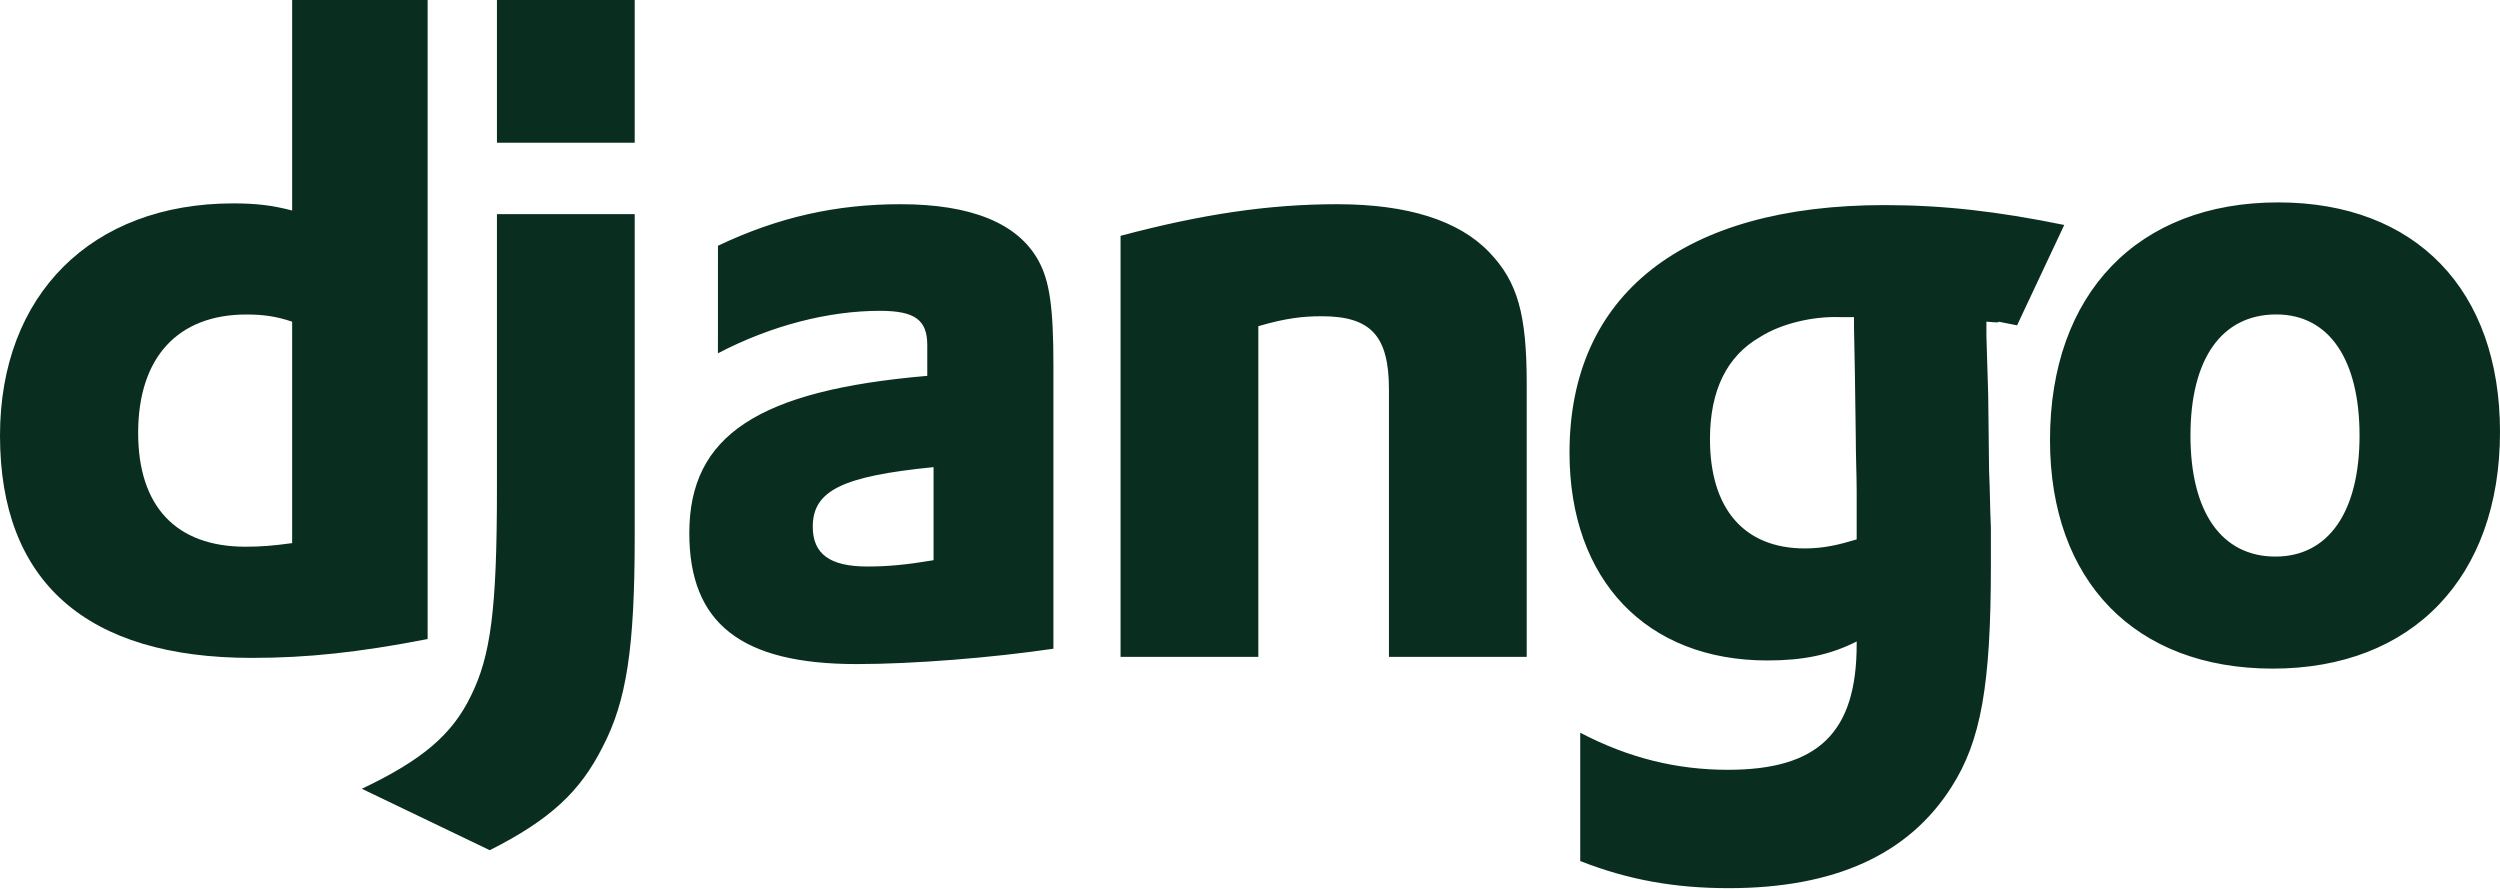
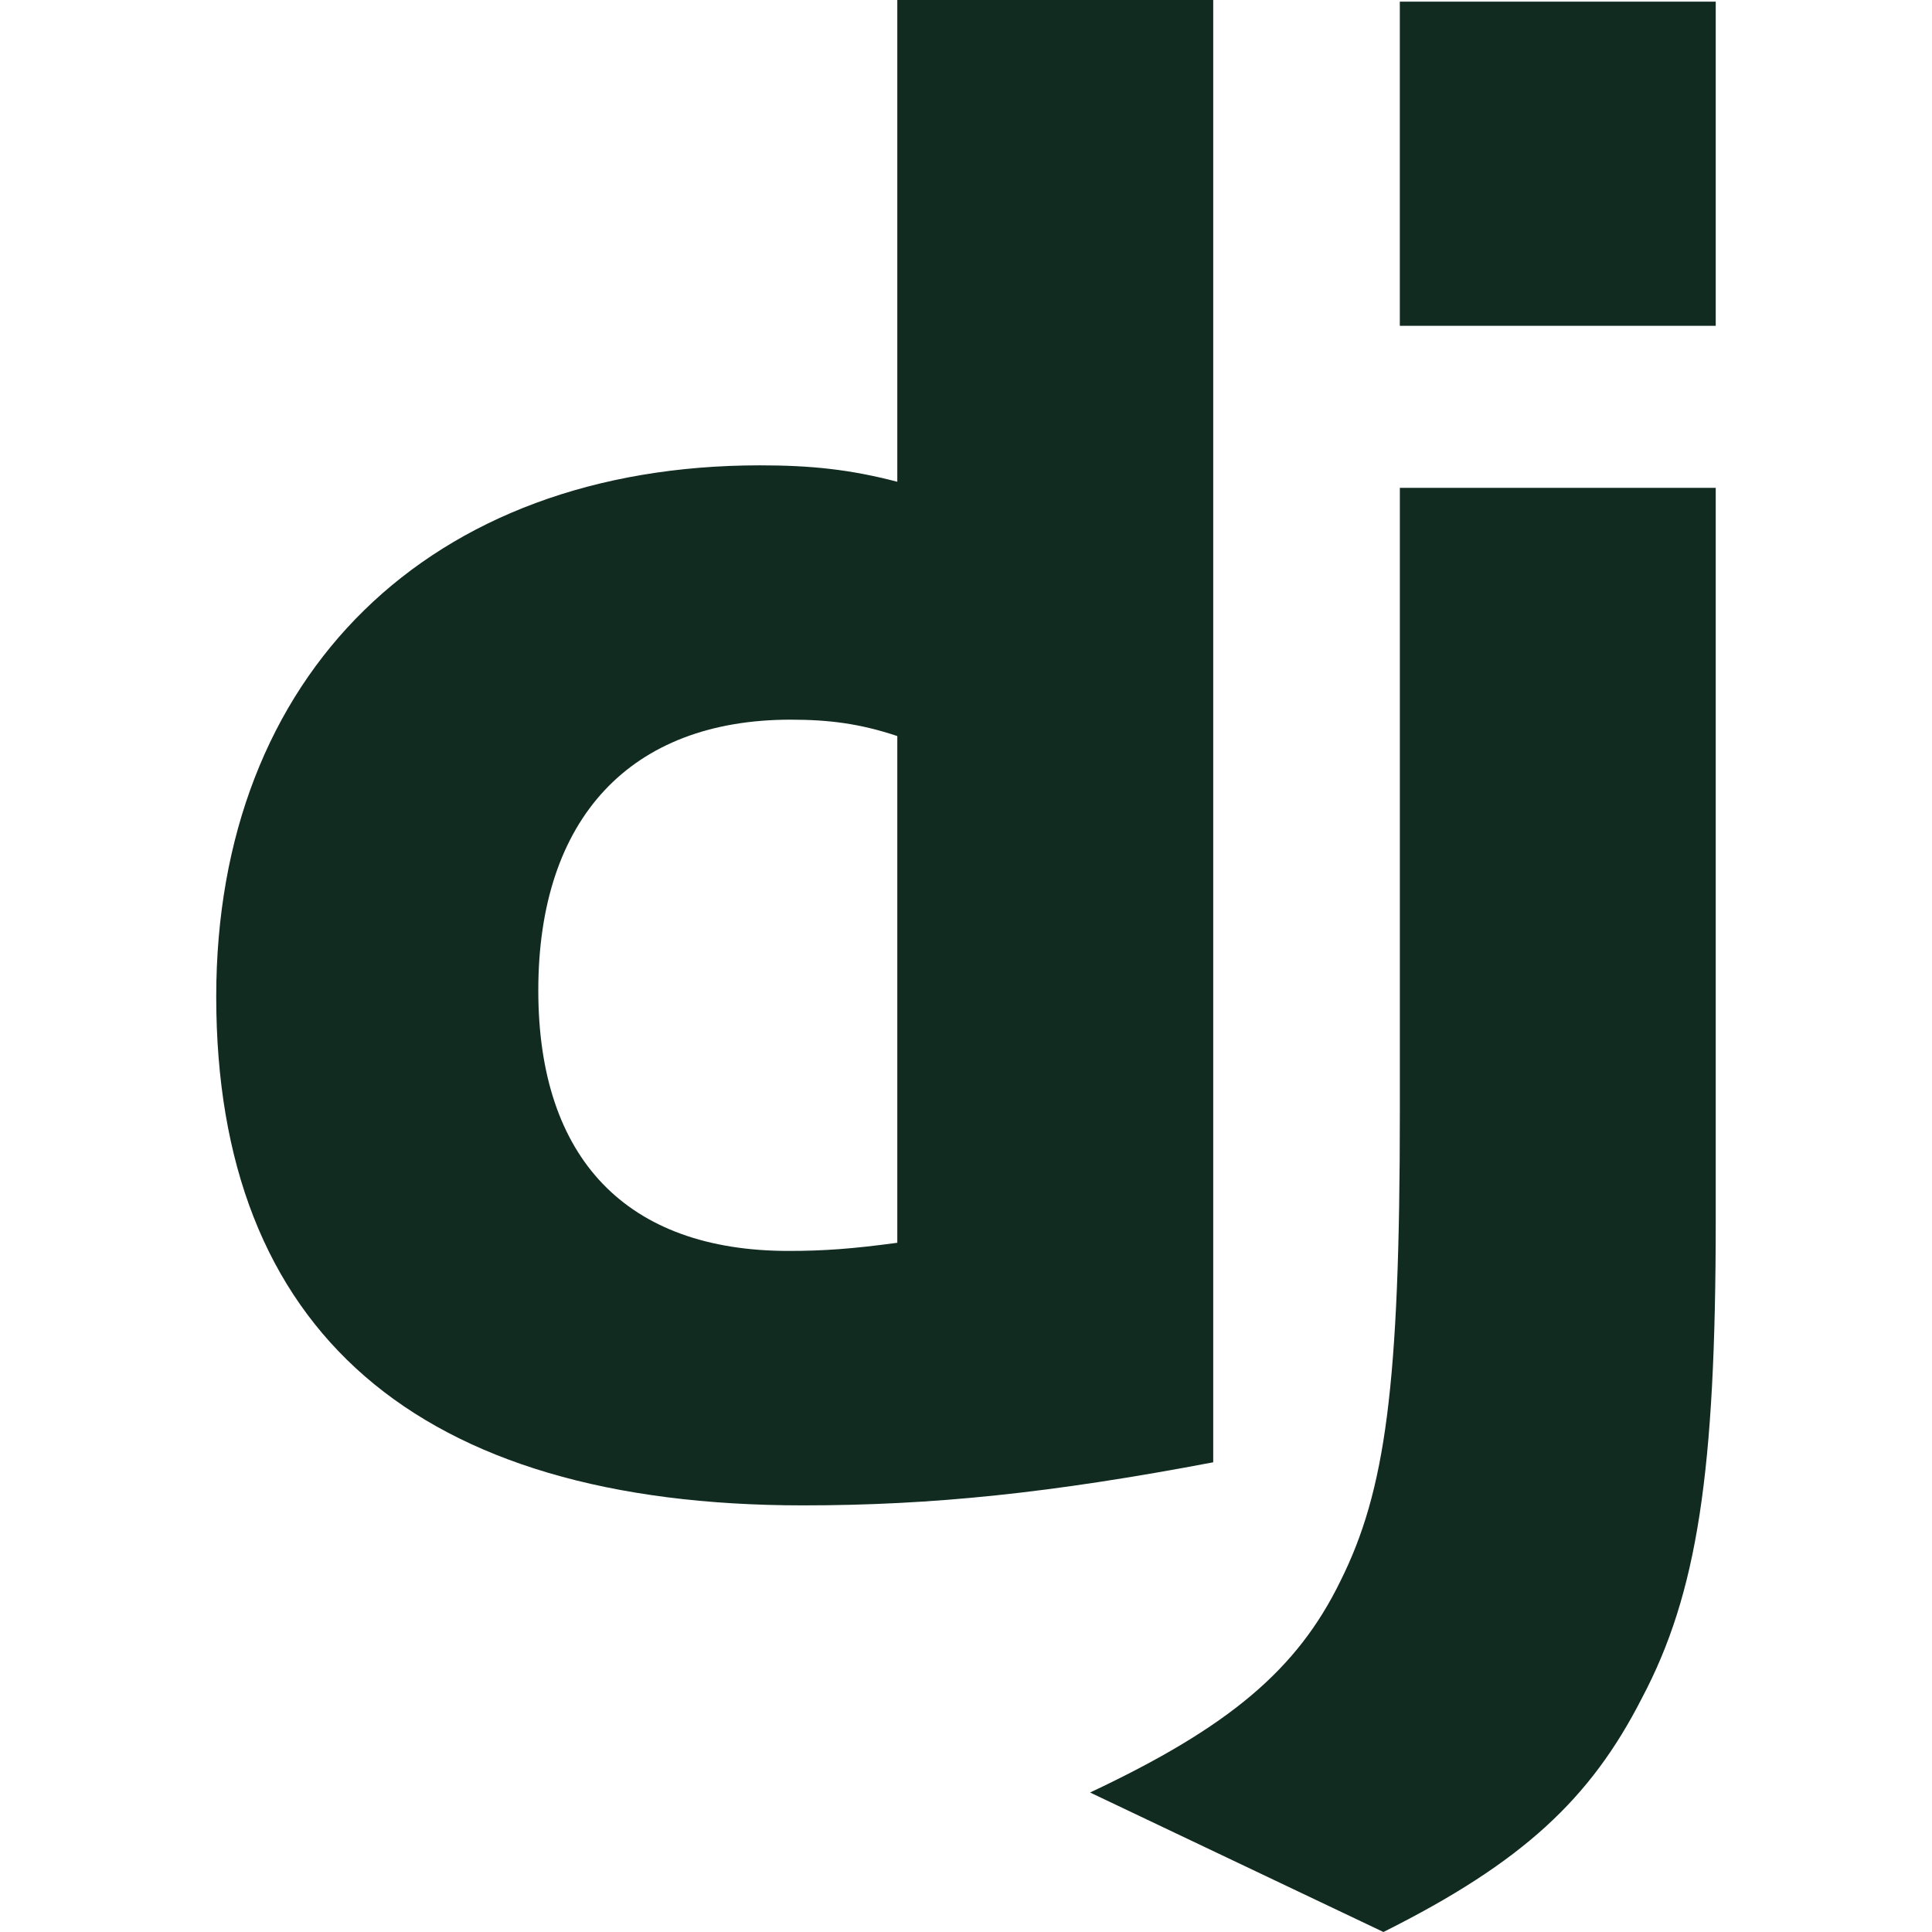
- <svg xmlns="http://www.w3.org/2000/svg" width="76" height="27" viewBox="0 0 76 27" fill="none">
-   <path d="M8.881 0H13V19.427C10.887 19.836 9.336 20 7.651 20C2.622 20 0 17.683 0 13.241C0 8.962 2.782 6.183 7.089 6.183C7.757 6.183 8.266 6.237 8.881 6.4V0ZM8.881 9.779C8.399 9.616 7.998 9.561 7.49 9.561C5.403 9.561 4.2 10.869 4.2 13.159C4.2 15.393 5.35 16.62 7.463 16.62C7.918 16.62 8.293 16.592 8.881 16.511L8.881 9.779Z" fill="#092E20" />
-   <path d="M19.295 6.51V16.316C19.295 19.693 19.05 21.314 18.316 22.715C17.636 24.061 16.738 24.912 14.889 25.846L11 23.979C12.849 23.099 13.746 22.331 14.318 21.15C14.916 19.941 15.107 18.54 15.107 14.859V6.51H19.295ZM15.107 0H19.295V4.34H15.107V0ZM21.826 7.471C23.674 6.592 25.442 6.208 27.374 6.208C29.522 6.208 30.936 6.785 31.562 7.911C31.915 8.542 32.024 9.367 32.024 11.124V19.721C30.148 19.996 27.782 20.188 26.041 20.188C22.533 20.188 20.955 18.952 20.955 16.206C20.955 13.239 23.049 11.866 28.189 11.426V10.492C28.189 9.723 27.809 9.449 26.748 9.449C25.198 9.449 23.457 9.888 21.825 10.74L21.826 7.471ZM28.38 14.201C25.606 14.475 24.708 14.915 24.708 16.013C24.708 16.837 25.225 17.222 26.367 17.222C26.993 17.222 27.564 17.168 28.38 17.03V14.201ZM34.065 7.169C36.539 6.51 38.579 6.208 40.646 6.208C42.795 6.208 44.345 6.702 45.27 7.664C46.141 8.57 46.412 9.558 46.412 11.674V19.968H42.224V11.839C42.224 10.219 41.68 9.614 40.184 9.614C39.613 9.614 39.097 9.669 38.253 9.916V19.969H34.065V7.169ZM48.04 22.275C49.509 23.044 50.977 23.402 52.527 23.402C55.273 23.402 56.443 22.275 56.443 19.583V19.501C55.628 19.913 54.812 20.078 53.724 20.078C50.052 20.078 47.713 17.633 47.713 13.761C47.713 8.954 51.167 6.235 57.286 6.235C59.081 6.235 60.74 6.427 62.753 6.839L61.319 9.89C60.204 9.671 61.229 9.86 60.387 9.778V10.218L60.441 12.003L60.468 14.31C60.496 14.887 60.496 15.464 60.523 16.041V17.195C60.523 20.82 60.223 22.523 59.326 23.923C58.02 25.984 55.764 27 52.554 27C50.922 27 49.509 26.752 48.039 26.176V22.275L48.04 22.275ZM56.362 9.64H55.927C55.111 9.613 54.159 9.832 53.506 10.245C52.5 10.822 51.983 11.865 51.983 13.349C51.983 15.463 53.017 16.672 54.866 16.672C55.437 16.672 55.9 16.562 56.443 16.398V14.941C56.443 14.448 56.416 13.898 56.416 13.321L56.389 11.371L56.362 9.97V9.641L56.362 9.64ZM69.255 6.153C73.443 6.153 76 8.817 76 13.129C76 17.552 73.335 20.326 69.092 20.326C64.903 20.326 62.32 17.661 62.32 13.377C62.32 8.927 64.986 6.153 69.255 6.153ZM69.173 16.92C70.778 16.92 71.73 15.573 71.73 13.239C71.73 10.932 70.805 9.559 69.201 9.559C67.541 9.559 66.59 10.905 66.59 13.239C66.59 15.574 67.541 16.92 69.173 16.92Z" fill="#092E20" />
+ <svg xmlns="http://www.w3.org/2000/svg" width="50" height="50" viewBox="0 0 50 50" fill="none">
+   <mask id="mask0_17_2" style="mask-type:alpha" maskUnits="userSpaceOnUse" x="0" y="0" width="49" height="49">
+     <rect width="49" height="49" fill="#D9D9D9" />
+   </mask>
+   <g mask="url(#mask0_17_2)">
+ </g>
+   <path d="M23.222 0H31.398V37.844C27.203 38.641 24.124 38.959 20.78 38.959C10.799 38.959 5.596 34.447 5.596 25.793C5.596 17.458 11.118 12.043 19.665 12.043C20.992 12.043 22.001 12.149 23.222 12.468V0ZM23.222 19.049C22.266 18.73 21.47 18.625 20.461 18.625C16.321 18.625 13.931 21.173 13.931 25.632C13.931 29.985 16.215 32.374 20.409 32.374C21.311 32.374 22.054 32.321 23.222 32.163V19.049Z" fill="#112B21" />
+   <path d="M44.403 12.625V31.578C44.403 38.108 43.925 41.24 42.492 43.948C41.164 46.55 39.413 48.195 35.803 50L28.211 46.39C31.821 44.691 33.573 43.205 34.688 40.922C35.855 38.586 36.228 35.879 36.228 28.764V12.625H44.403ZM36.227 0.043H44.403V8.432H36.227V0.043Z" fill="#112B21" />
</svg>
